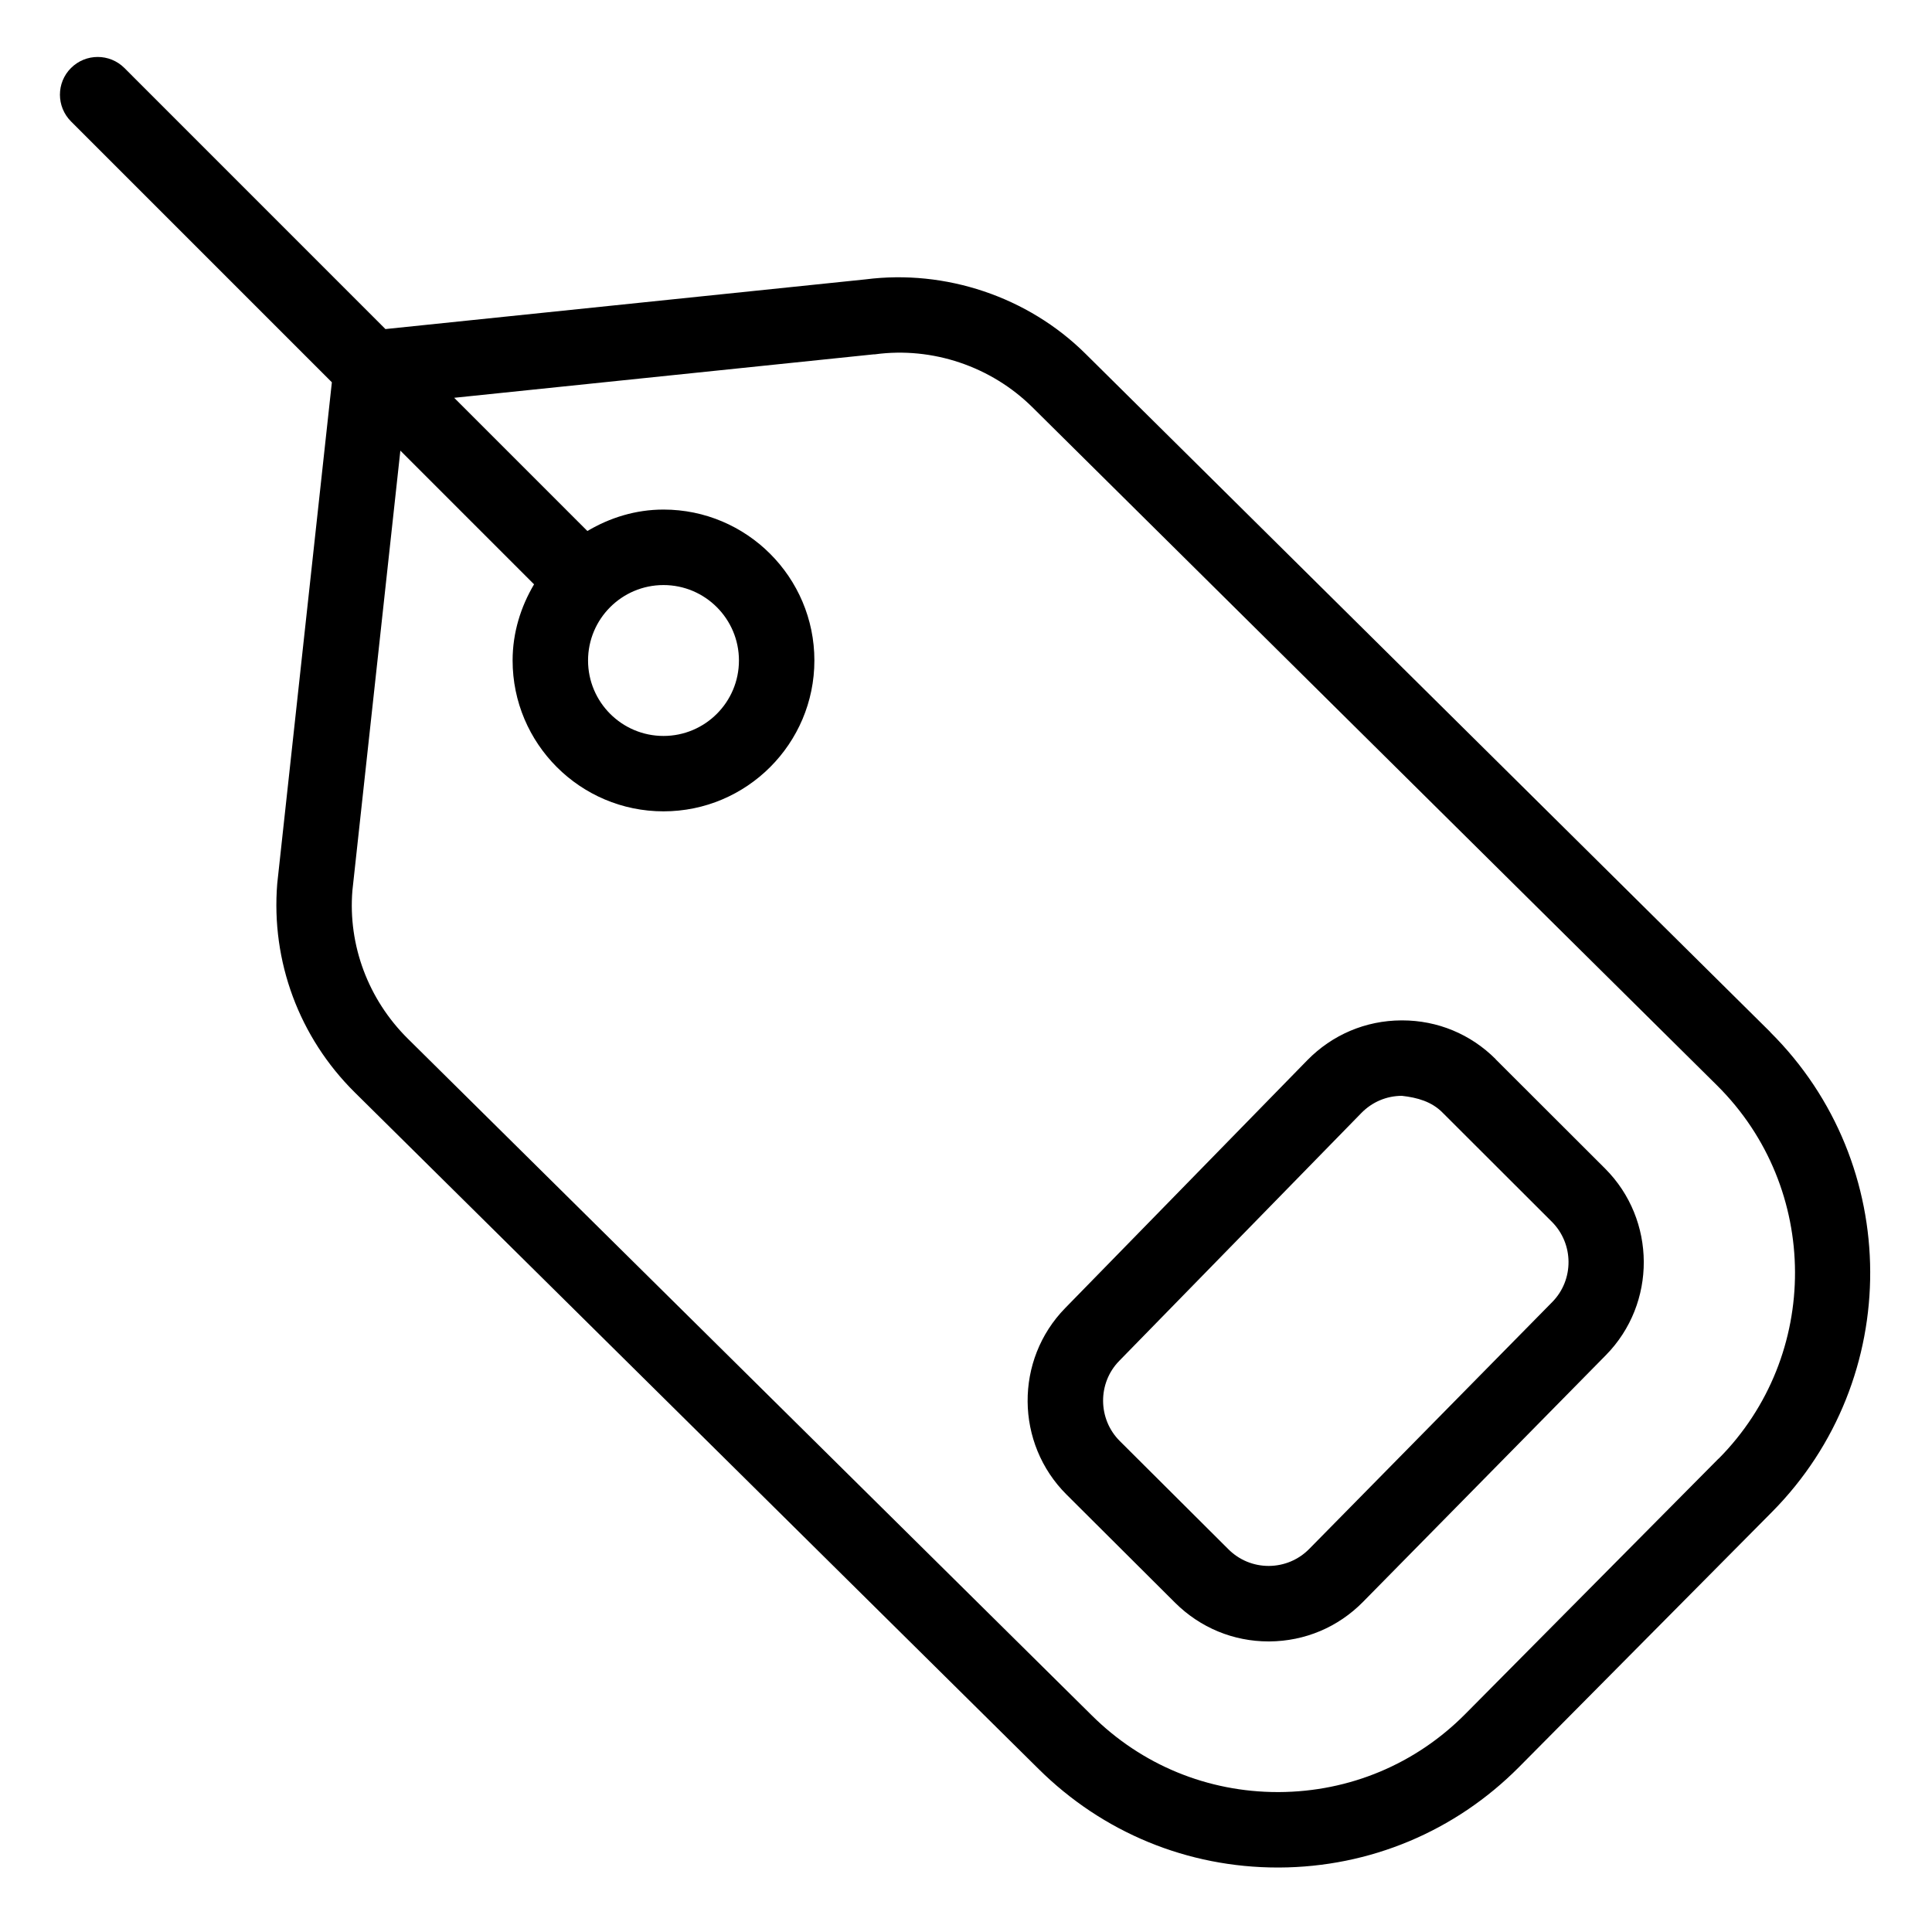
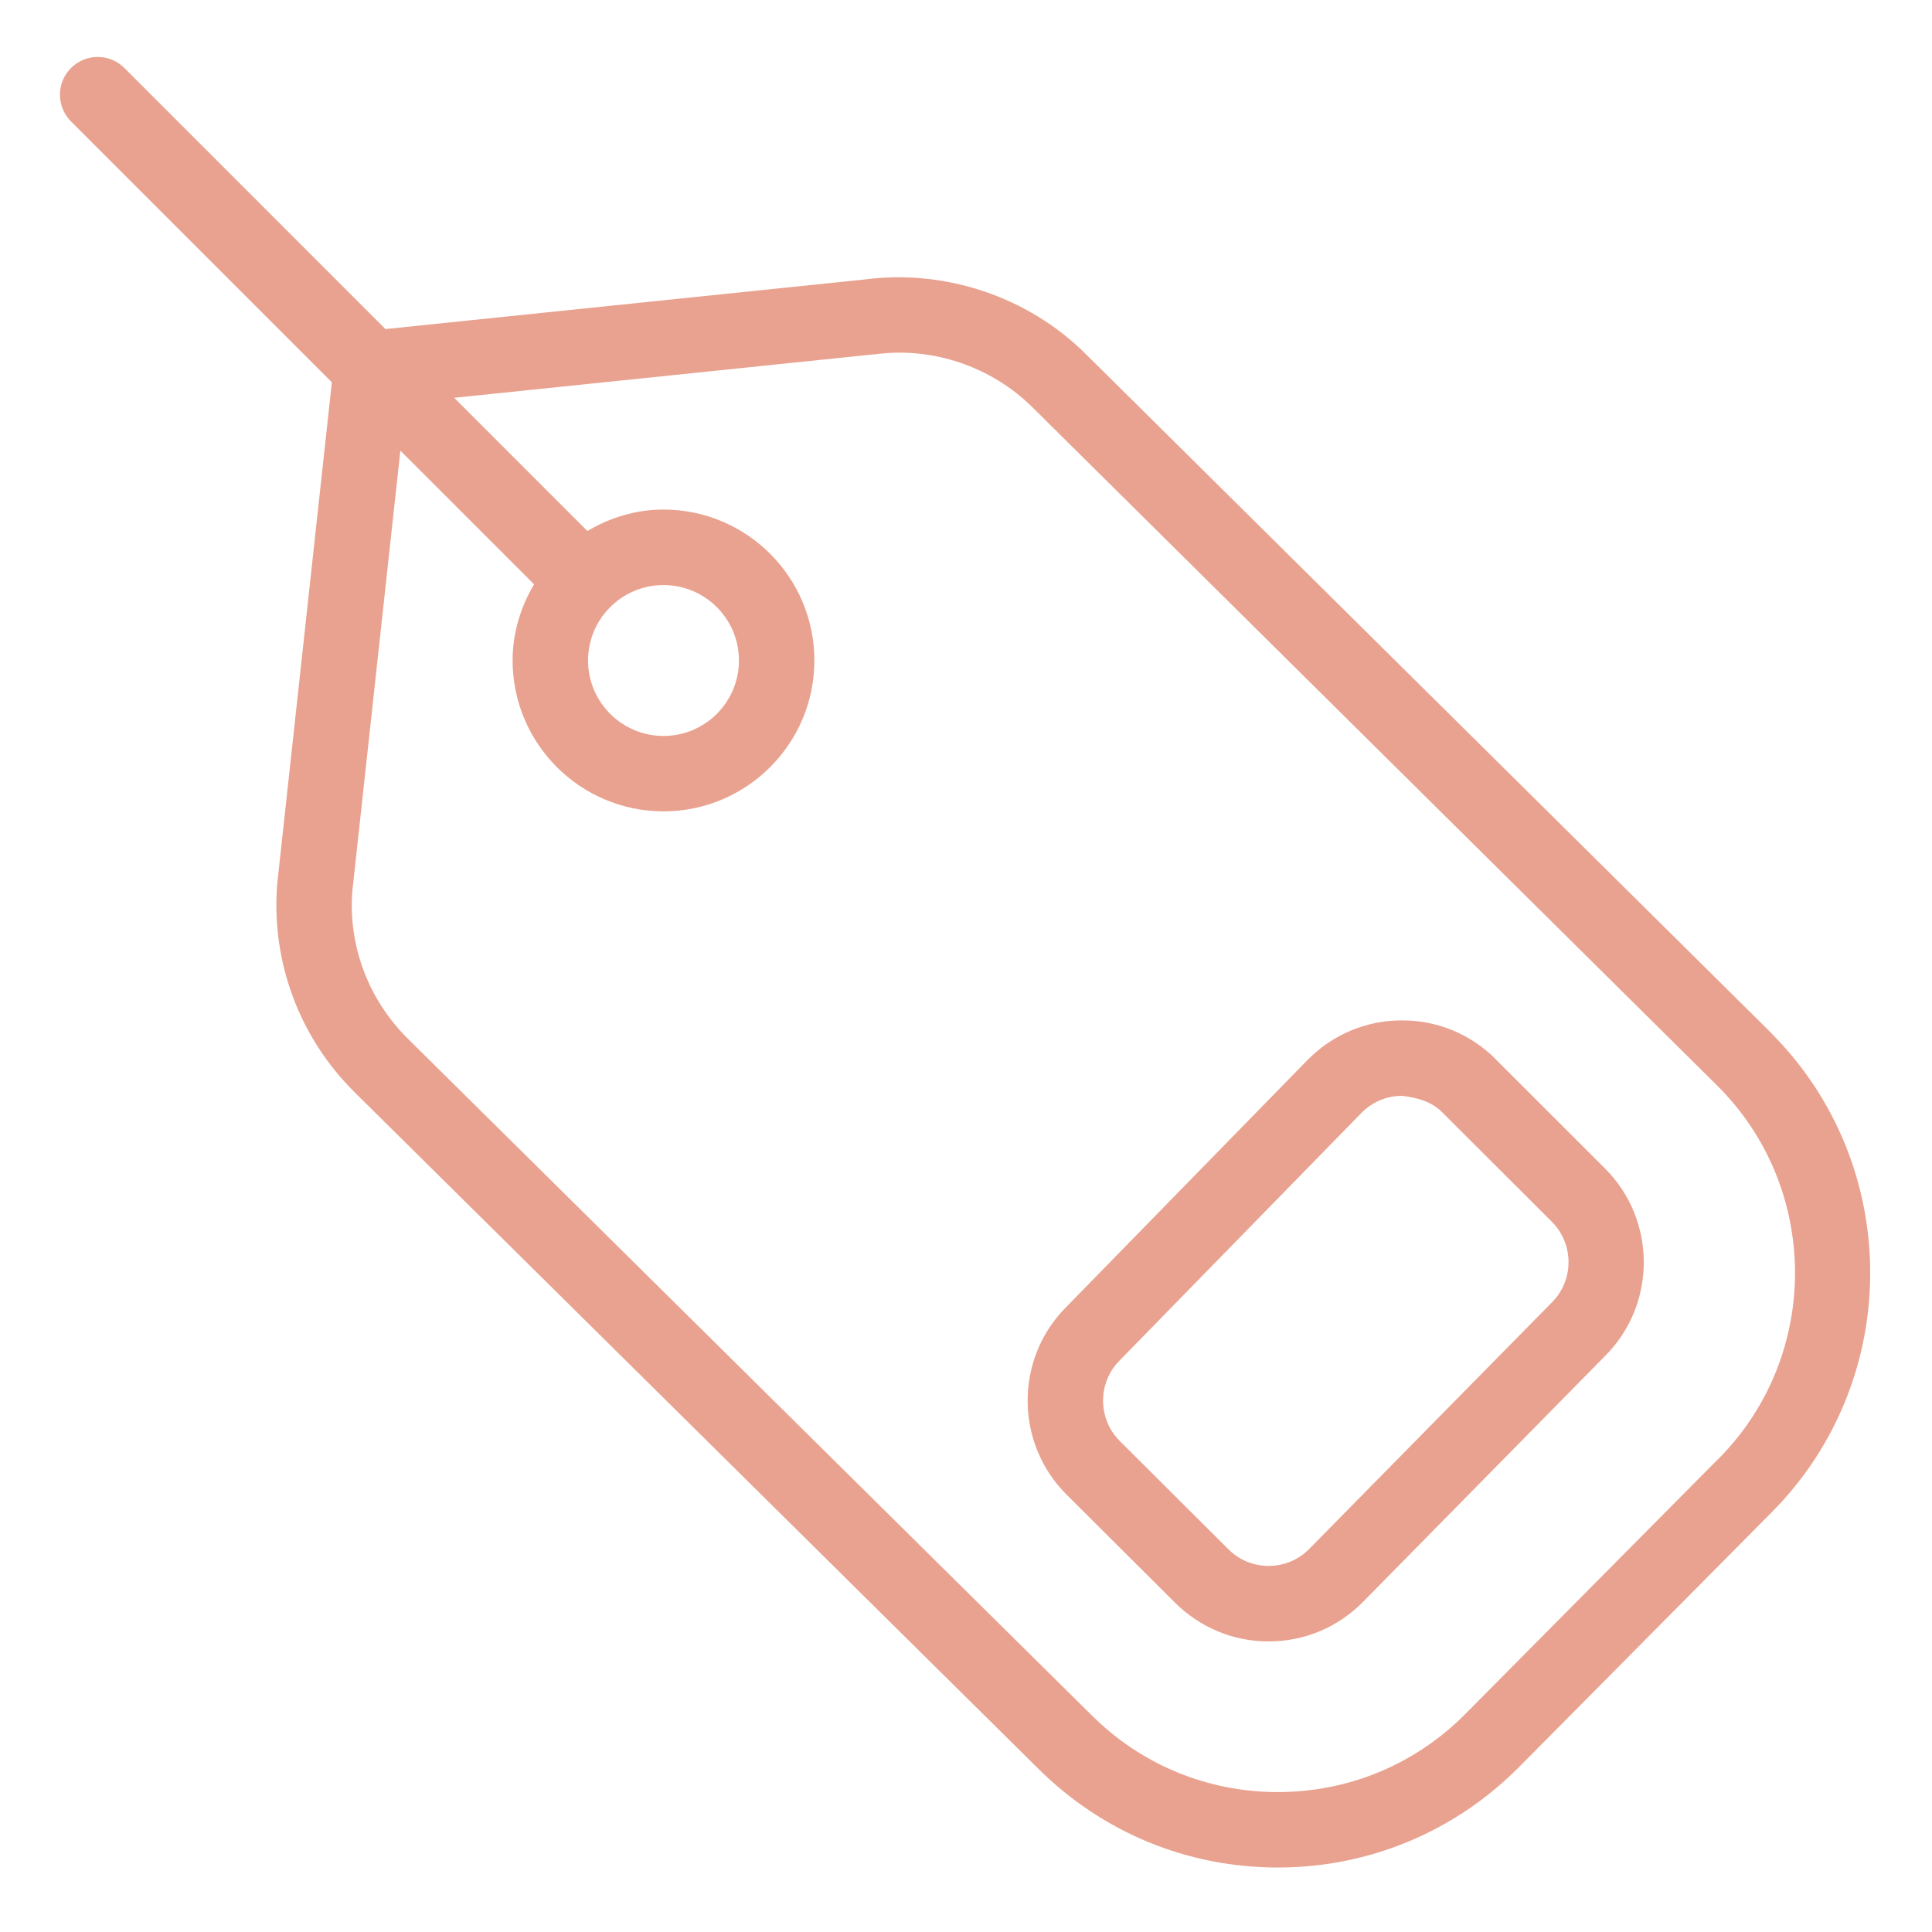
<svg xmlns="http://www.w3.org/2000/svg" id="Layer_1" version="1.1" viewBox="0 0 400 400">
-   <path d="M366.51,213.66L224.71,73.21c-11.9-11.79-28.99-17.48-45.5-15.37l-99.41,10.29L25.76,14.08c-3.06-3.05-8-3.05-11.06,0-3.06,3.05-3.05,8,0,11.06l54.01,54.01-11.31,103.78c-1.31,16.09,4.54,31.85,16.04,43.23l141.58,140.08c13.28,13.17,30.85,20.41,49.53,20.41h.28c18.77-.08,36.41-7.47,49.64-20.77l52.4-52.84c27.25-27.5,27.1-72.06-.37-99.36l.02-.02ZM355.78,302.02l-52.4,52.84c-10.28,10.37-23.97,16.1-38.59,16.17h-.22c-14.54,0-28.21-5.62-38.53-15.88L84.44,215.05c-8.22-8.14-12.4-19.37-11.48-30.66l9.93-91.09,27.68,27.68c-2.75,4.64-4.44,10-4.44,15.76,0,17.23,14.01,31.24,31.24,31.24s31.24-14.01,31.24-31.24-14.01-31.24-31.24-31.24c-5.78,0-11.12,1.69-15.76,4.44l-27.58-27.58,86.9-9h.22c11.89-1.62,24.07,2.51,32.6,10.96l141.78,140.44c21.37,21.23,21.49,55.9.28,77.26l-.03-.02ZM137.37,121.13c8.62,0,15.62,7,15.62,15.62s-7,15.62-15.62,15.62-15.62-7-15.62-15.62,7-15.62,15.62-15.62ZM309.67,219.29c-5.19-5.19-12.04-8.03-19.37-8.03h-.16c-7.4.03-14.31,2.97-19.48,8.25l-50.12,51.31c-10.48,10.71-10.36,28.02.27,38.61l22.49,22.41c5.19,5.15,12.04,8,19.35,8h.16c7.36-.05,14.23-2.95,19.38-8.18l50.29-51.09c10.53-10.7,10.45-28.02-.17-38.64l-22.65-22.62v-.02ZM321.36,269.59l-50.29,51.09c-2.22,2.26-5.19,3.5-8.34,3.53h-.06c-3.14,0-6.11-1.22-8.34-3.45l-22.49-22.41c-4.56-4.54-4.62-12.01-.11-16.6l50.12-51.31c2.23-2.28,5.2-3.55,8.39-3.56,3.23.36,6.17,1.2,8.4,3.45l22.65,22.62c4.58,4.58,4.61,12.04.08,16.63v.02Z" />
+   <defs>
+     <style>
+       .st0 {
+         fill: #e07a5f;
+         opacity: .7;
+       }
+     </style>
+   </defs>
+   <path class="st0" d="M366.51,213.66L224.71,73.21c-11.9-11.79-28.99-17.48-45.5-15.37l-99.41,10.29L25.76,14.08c-3.06-3.05-8-3.05-11.06,0-3.06,3.05-3.05,8,0,11.06l54.01,54.01-11.31,103.78c-1.31,16.09,4.54,31.85,16.04,43.23l141.58,140.08c13.28,13.17,30.85,20.41,49.53,20.41h.28c18.77-.08,36.41-7.47,49.64-20.77l52.4-52.84c27.25-27.5,27.1-72.06-.37-99.36l.02-.02h0ZM355.78,302.02l-52.4,52.84c-10.28,10.37-23.97,16.1-38.59,16.17h-.22c-14.54,0-28.21-5.62-38.53-15.88L84.44,215.05c-8.22-8.14-12.4-19.37-11.48-30.66l9.93-91.09,27.68,27.68c-2.75,4.64-4.44,10-4.44,15.76,0,17.23,14.01,31.24,31.24,31.24s31.24-14.01,31.24-31.24-14.01-31.24-31.24-31.24c-5.78,0-11.12,1.69-15.76,4.44l-27.58-27.58,86.9-9h.22c11.89-1.62,24.07,2.51,32.6,10.96l141.78,140.44c21.37,21.23,21.49,55.9.28,77.26l-.03-.02v.02ZM137.37,121.13c8.62,0,15.62,7,15.62,15.62s-7,15.62-15.62,15.62-15.62-7-15.62-15.62,7-15.62,15.62-15.62ZM309.67,219.29c-5.19-5.19-12.04-8.03-19.37-8.03h-.16c-7.4.03-14.31,2.97-19.48,8.25l-50.12,51.31c-10.48,10.71-10.36,28.02.27,38.61l22.49,22.41c5.19,5.15,12.04,8,19.35,8h.16c7.36-.05,14.23-2.95,19.38-8.18l50.29-51.09c10.53-10.7,10.45-28.02-.17-38.64l-22.65-22.62v-.02h0ZM321.36,269.59l-50.29,51.09c-2.22,2.26-5.19,3.5-8.34,3.53h-.06c-3.14,0-6.11-1.22-8.34-3.45l-22.49-22.41c-4.56-4.54-4.62-12.01-.11-16.6l50.12-51.31c2.23-2.28,5.2-3.55,8.39-3.56,3.23.36,6.17,1.2,8.4,3.45l22.65,22.62c4.58,4.58,4.61,12.04.08,16.63v.02h0Z" />
</svg>
